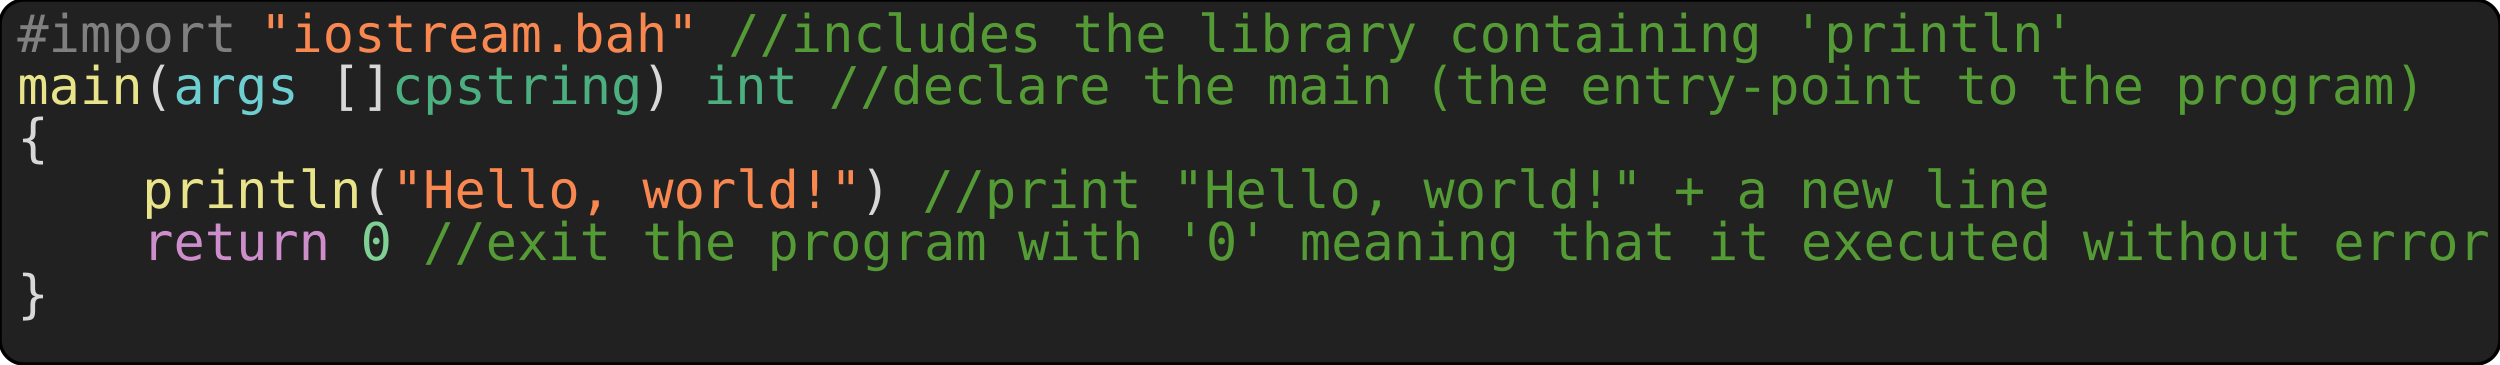
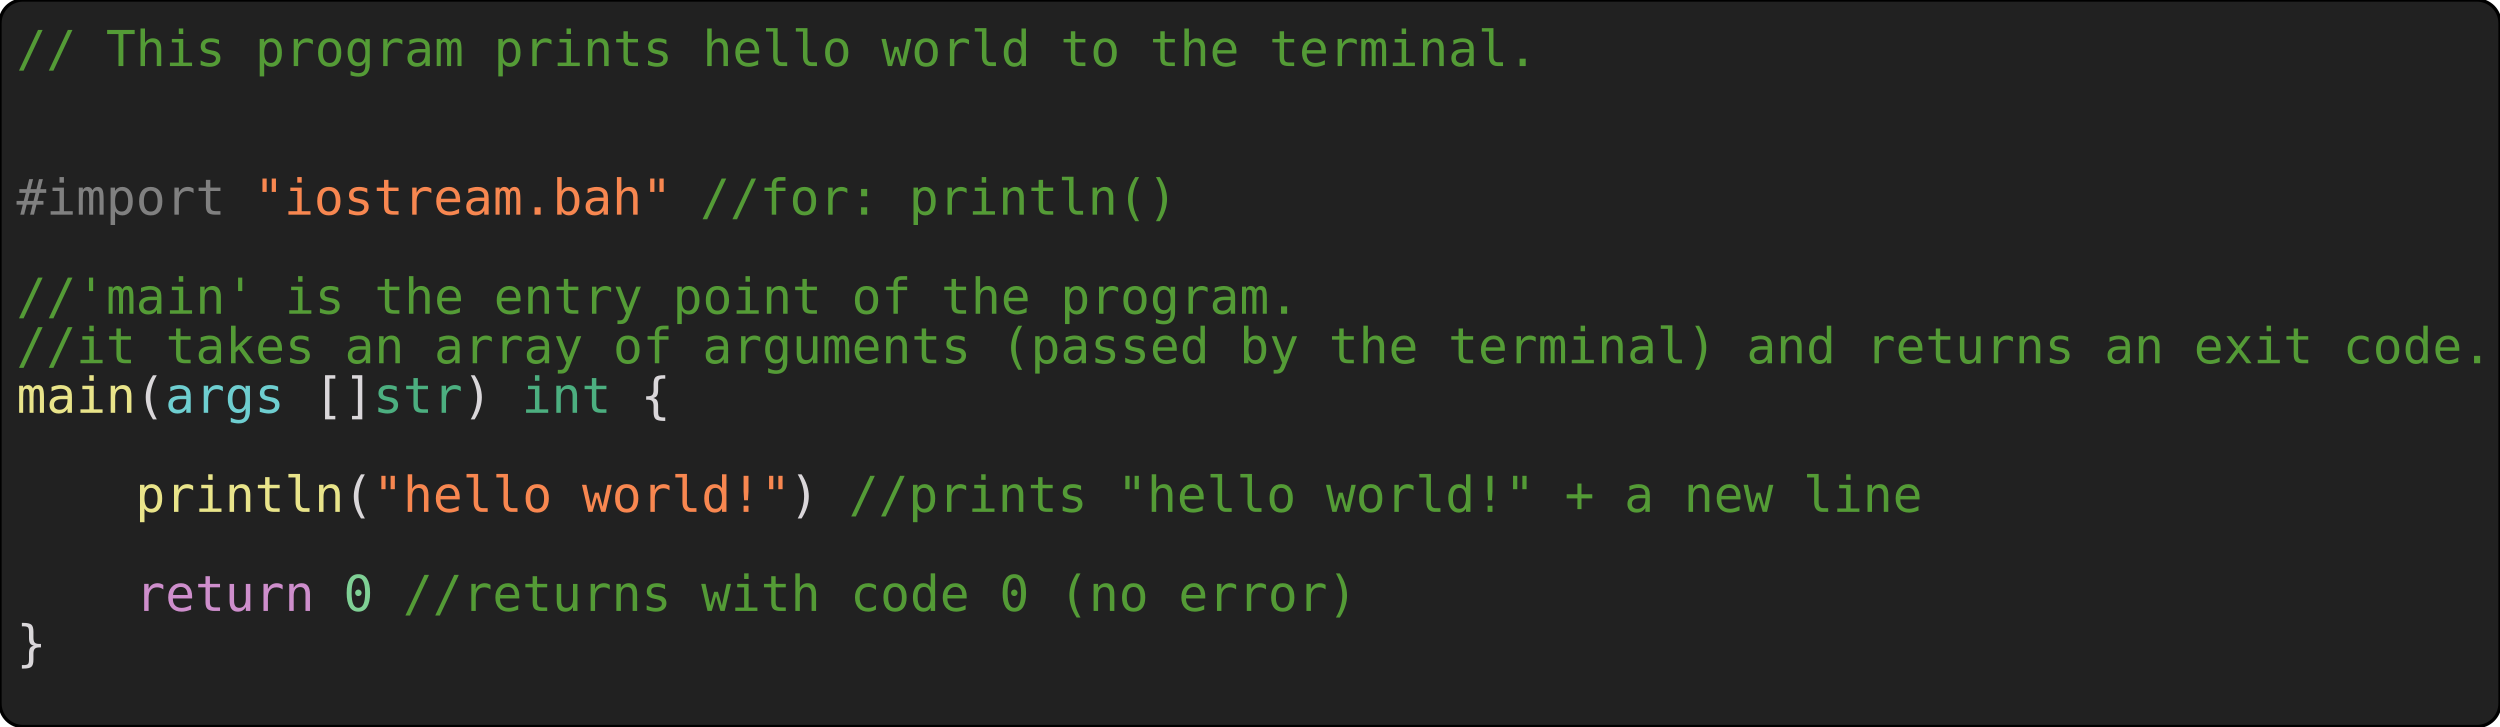
- <svg xmlns="http://www.w3.org/2000/svg" width="721" height="105" stroke="#000" font-size="15">
+ <svg xmlns="http://www.w3.org/2000/svg" width="757" height="220" stroke="#000" font-size="15">
  <rect fill="#212121" width="100%" height="100%" rx="7" />
  <g stroke="none">
-     <text fill="grey" font-family="monospace" xml:space="preserve" x="5" y="15">#import</text>
-     <text fill="#dad7da" font-family="monospace" xml:space="preserve" x="66" y="15"> </text>
-     <text fill="#f88750" font-family="monospace" xml:space="preserve" x="75" y="15">"iostream.bah"</text>
-     <text fill="#dad7da" font-family="monospace" xml:space="preserve" x="201" y="15"> </text>
-     <text fill="#549b36" font-family="monospace" xml:space="preserve" x="210" y="15">//includes the library containing 'println'</text>
-     <text fill="#e9e48a" font-family="monospace" xml:space="preserve" x="5" y="30">main</text>
-     <text fill="#dad7da" font-family="monospace" xml:space="preserve" x="41" y="30">(</text>
-     <text fill="#6eced0" font-family="monospace" xml:space="preserve" x="50" y="30">args</text>
-     <text fill="#dad7da" font-family="monospace" xml:space="preserve" x="86" y="30"> []</text>
-     <text fill="#4caf80" font-family="monospace" xml:space="preserve" x="113" y="30">cpstring</text>
-     <text fill="#dad7da" font-family="monospace" xml:space="preserve" x="185" y="30">) </text>
-     <text fill="#4caf80" font-family="monospace" xml:space="preserve" x="203" y="30">int</text>
-     <text fill="#dad7da" font-family="monospace" xml:space="preserve" x="230" y="30"> </text>
-     <text fill="#549b36" font-family="monospace" xml:space="preserve" x="239" y="30">//declare the main (the entry-point to the program)</text>
-     <text fill="#dad7da" font-family="monospace" xml:space="preserve" x="5" y="45">{</text>
-     <text fill="#dad7da" font-family="monospace" xml:space="preserve" x="5" y="60">    </text>
-     <text fill="#e9e48a" font-family="monospace" xml:space="preserve" x="41" y="60">println</text>
-     <text fill="#dad7da" font-family="monospace" xml:space="preserve" x="104" y="60">(</text>
-     <text fill="#f88750" font-family="monospace" xml:space="preserve" x="113" y="60">"Hello, world!"</text>
-     <text fill="#dad7da" font-family="monospace" xml:space="preserve" x="248" y="60">) </text>
-     <text fill="#549b36" font-family="monospace" xml:space="preserve" x="266" y="60">//print "Hello, world!" + a new line</text>
-     <text fill="#dad7da" font-family="monospace" xml:space="preserve" x="5" y="75">    </text>
-     <text fill="#ce8ecc" font-family="monospace" xml:space="preserve" x="41" y="75">return</text>
-     <text fill="#dad7da" font-family="monospace" xml:space="preserve" x="95" y="75"> </text>
-     <text fill="#7fd095" font-family="monospace" xml:space="preserve" x="104" y="75">0</text>
-     <text fill="#dad7da" font-family="monospace" xml:space="preserve" x="113" y="75"> </text>
-     <text fill="#549b36" font-family="monospace" xml:space="preserve" x="122" y="75">//exit the program with '0' meaning that it executed without error</text>
-     <text fill="#dad7da" font-family="monospace" xml:space="preserve" x="5" y="90">}</text>
+     <text fill="#549b36" font-family="monospace" xml:space="preserve" x="5" y="20">// This program prints hello world to the terminal.</text>
+     <text fill="grey" font-family="monospace" xml:space="preserve" x="5" y="65">#import</text>
+     <text fill="#dad7da" font-family="monospace" xml:space="preserve" x="68" y="65"> </text>
+     <text fill="#f88750" font-family="monospace" xml:space="preserve" x="77" y="65">"iostream.bah"</text>
+     <text fill="#dad7da" font-family="monospace" xml:space="preserve" x="203" y="65"> </text>
+     <text fill="#549b36" font-family="monospace" xml:space="preserve" x="212" y="65">//for: println() </text>
+     <text fill="#549b36" font-family="monospace" xml:space="preserve" x="5" y="95">//'main' is the entry point of the program.</text>
+     <text fill="#549b36" font-family="monospace" xml:space="preserve" x="5" y="110">//it takes an array of arguments (passed by the terminal) and returns an exit code.</text>
+     <text fill="#e9e48a" font-family="monospace" xml:space="preserve" x="5" y="125">main</text>
+     <text fill="#dad7da" font-family="monospace" xml:space="preserve" x="41" y="125">(</text>
+     <text fill="#6eced0" font-family="monospace" xml:space="preserve" x="50" y="125">args</text>
+     <text fill="#dad7da" font-family="monospace" xml:space="preserve" x="86" y="125"> []</text>
+     <text fill="#4caf80" font-family="monospace" xml:space="preserve" x="113" y="125">str</text>
+     <text fill="#dad7da" font-family="monospace" xml:space="preserve" x="140" y="125">) </text>
+     <text fill="#4caf80" font-family="monospace" xml:space="preserve" x="158" y="125">int</text>
+     <text fill="#dad7da" font-family="monospace" xml:space="preserve" x="185" y="125"> {</text>
+     <text fill="#dad7da" font-family="monospace" xml:space="preserve" x="5" y="155">    </text>
+     <text fill="#e9e48a" font-family="monospace" xml:space="preserve" x="41" y="155">println</text>
+     <text fill="#dad7da" font-family="monospace" xml:space="preserve" x="104" y="155">(</text>
+     <text fill="#f88750" font-family="monospace" xml:space="preserve" x="113" y="155">"hello world!"</text>
+     <text fill="#dad7da" font-family="monospace" xml:space="preserve" x="239" y="155">) </text>
+     <text fill="#549b36" font-family="monospace" xml:space="preserve" x="257" y="155">//prints "hello world!" + a new line</text>
+     <text fill="#dad7da" font-family="monospace" xml:space="preserve" x="5" y="185">    </text>
+     <text fill="#ce8ecc" font-family="monospace" xml:space="preserve" x="41" y="185">return</text>
+     <text fill="#dad7da" font-family="monospace" xml:space="preserve" x="95" y="185"> </text>
+     <text fill="#7fd095" font-family="monospace" xml:space="preserve" x="104" y="185">0</text>
+     <text fill="#dad7da" font-family="monospace" xml:space="preserve" x="113" y="185"> </text>
+     <text fill="#549b36" font-family="monospace" xml:space="preserve" x="122" y="185">//returns with code 0 (no error)</text>
+     <text fill="#dad7da" font-family="monospace" xml:space="preserve" x="5" y="200">}</text>
  </g>
</svg>
